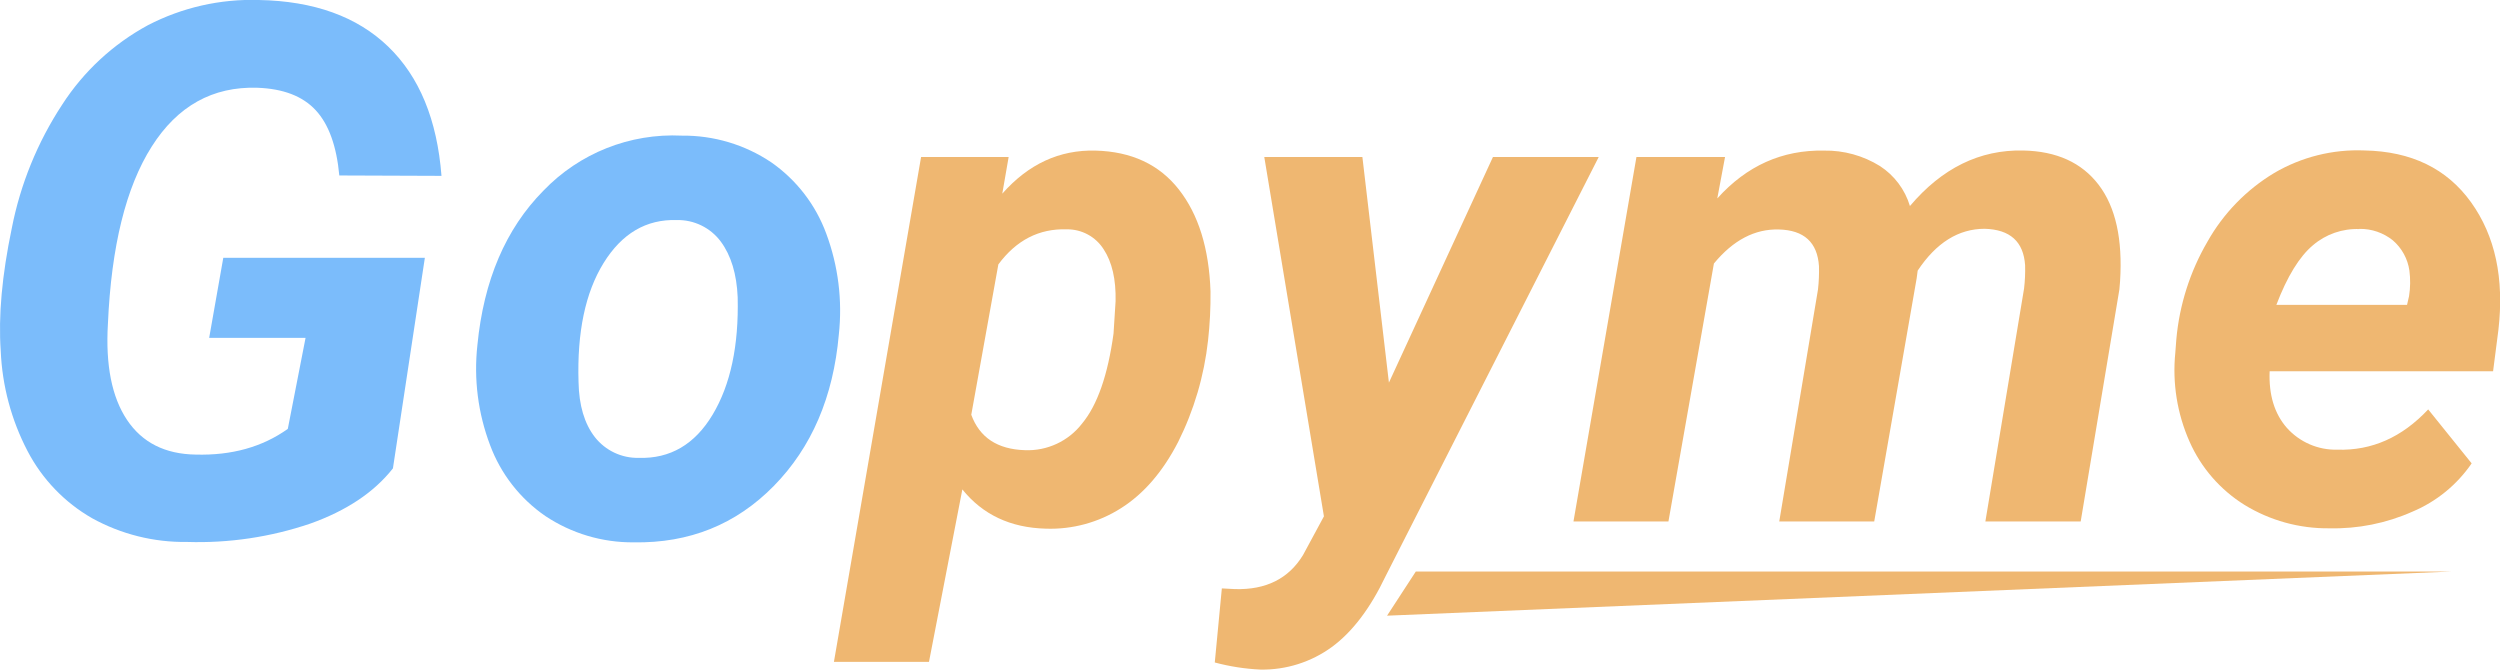
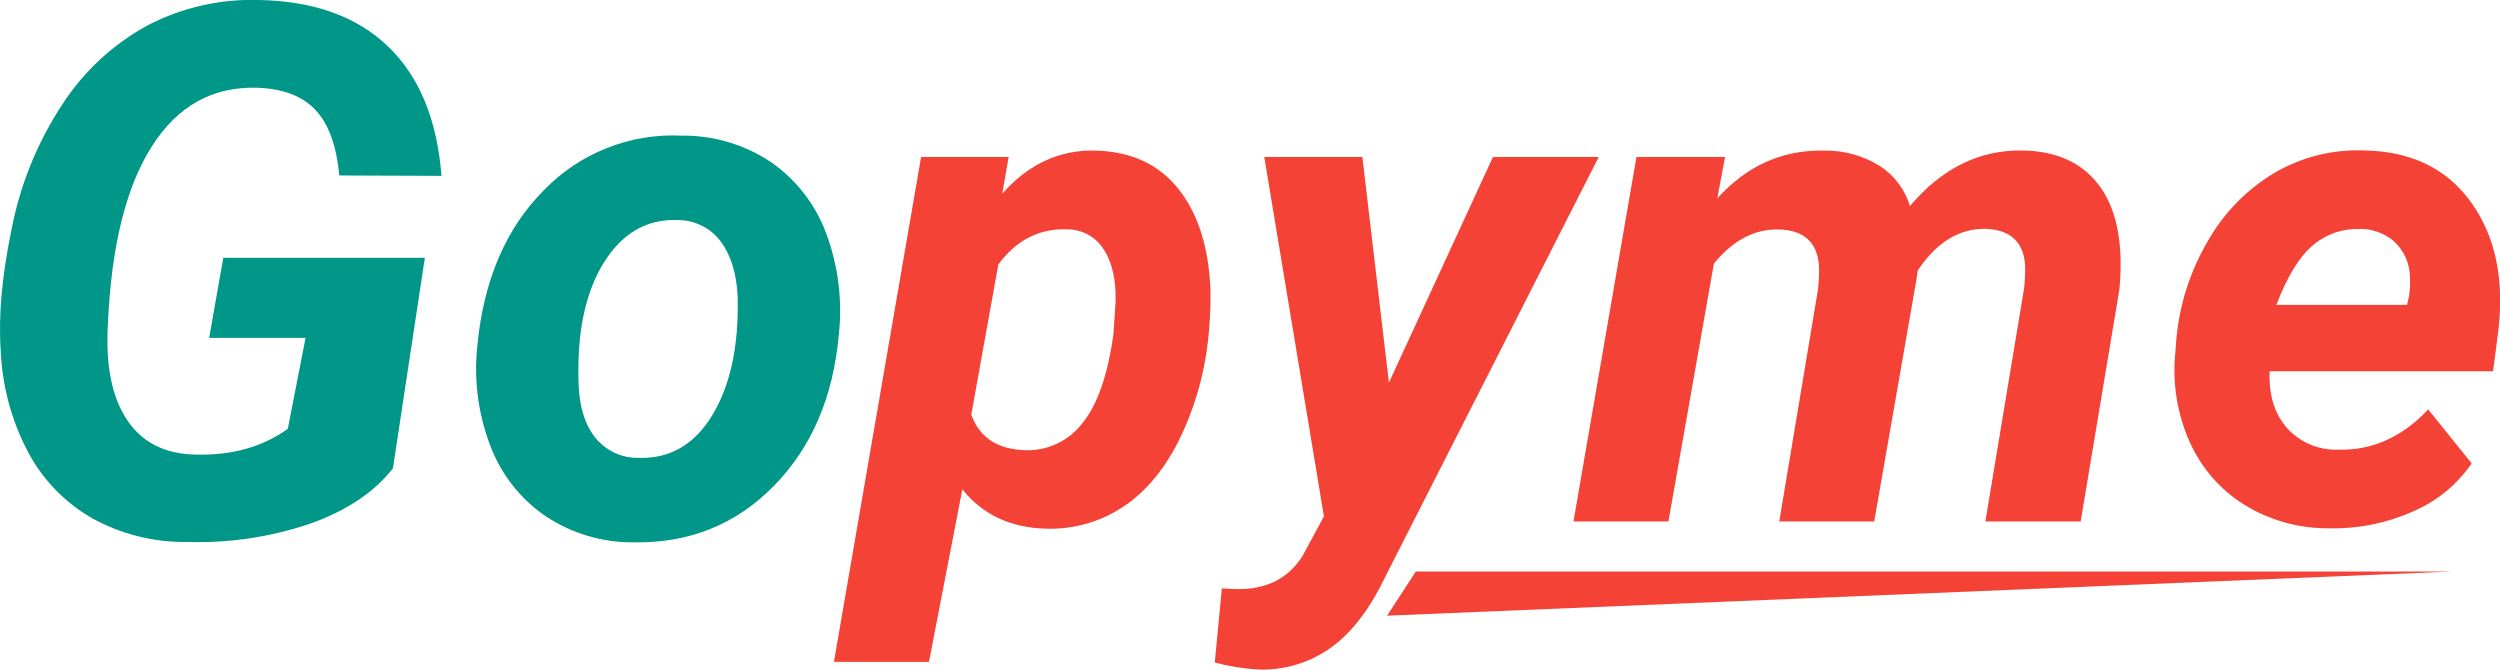
<svg xmlns="http://www.w3.org/2000/svg" viewBox="0 0 509.64 136.54">
  <defs>
-     <style>.cls-1{fill:#efb771;}.cls-2{fill:#7bbcfb;}</style>
+     <style>.cls-1{fill:#f44336;}.cls-2{fill:#009688;}</style>
  </defs>
  <g id="Capa_2" data-name="Capa 2">
    <g id="Capa_1-2" data-name="Capa 1">
      <path class="cls-1" d="M246.27,69.39a61.35,61.35,0,0,1-6.11,20.73q-4.68,9.07-11.61,13.46a26.81,26.81,0,0,1-15.37,4.19q-10.78-.28-17-8l-6.8,35.15H170L187.77,32,205.62,32l-1.3,7.48q8-9.06,19-8.78t17,7.93q6,7.65,6.45,20.77A81.76,81.76,0,0,1,246.27,69.39ZM227,68l.42-6.6q.14-6.68-2.44-10.59a8.76,8.76,0,0,0-7.52-4.06q-8.44-.27-13.94,7.15L198,84.55q2.53,6.95,10.92,7.22a14,14,0,0,0,11.67-5.43Q225.26,80.7,227,68Z" />
      <path class="cls-1" d="M283.14,78l21.21-46h21.56l-43.46,85.48q-4.67,9.81-10.95,14.42a24,24,0,0,1-14.52,4.6,43.8,43.8,0,0,1-9.34-1.45l1.44-15.1,2.68.14q9.48.27,13.87-6.94l4.26-7.89L257.73,32h20Z" />
      <path class="cls-1" d="M351.66,32l-1.58,8.45q9-10,21.76-9.75a20.92,20.92,0,0,1,11.4,3.15A14.78,14.78,0,0,1,389.35,42q9.82-11.6,23.07-11.32,10.23.2,15.41,7t4.36,19.64L432.05,59l-7.89,47.31H404.73l7.89-47.5a32.74,32.74,0,0,0,.21-4.74q-.48-7.22-8.24-7.43-8,0-13.66,8.53l-.21,1.58-8.65,49.56H362.71L370.61,59a34,34,0,0,0,.2-4.74q-.48-7.28-8.17-7.48-7.35-.21-13.25,6.94l-9.27,52.59H320.76L333.6,32Z" />
      <path class="cls-1" d="M474.83,107.7a32.4,32.4,0,0,1-17.27-4.77A29,29,0,0,1,446.34,90a35.87,35.87,0,0,1-2.89-18.09l.21-2.75A48,48,0,0,1,450,49.27a38.19,38.19,0,0,1,13.6-14A33.59,33.59,0,0,1,482,30.67q14.34.27,21.73,10.55t5.59,26l-1.09,8.46H462.68q-.29,7.2,3.5,11.53a13.36,13.36,0,0,0,10.3,4.46Q487,92,495,83.46l8.86,11a27.57,27.57,0,0,1-12.08,9.85A39.53,39.53,0,0,1,474.83,107.7Zm6.18-61A13.75,13.75,0,0,0,471.5,50q-4.15,3.49-7.45,12.15h26.64l.41-1.78a18.35,18.35,0,0,0,.07-5.22A10,10,0,0,0,487.8,49,10.6,10.6,0,0,0,481,46.66Z" />
      <path class="cls-2" d="M80.1,95.48q-5.76,7.32-16.88,11.27a71,71,0,0,1-25.09,3.73,38.88,38.88,0,0,1-19.36-4.84A33.77,33.77,0,0,1,5.61,91.94,48.48,48.48,0,0,1,.15,71.54q-.75-10.64,2.25-25a70.53,70.53,0,0,1,10.27-25.2A48.06,48.06,0,0,1,30.15,5.14,46,46,0,0,1,52.76,0Q69.61.31,79.14,9.5T90,35.85l-20.83-.08q-.83-9-4.81-13.3t-11.9-4.58q-13.66-.43-21.54,12T22,66q-.75,12.63,3.88,19.58T39.9,92.67q11,.3,18.77-5.24l3.62-18.55H42.64l2.88-16.33H86.61Z" />
      <path class="cls-2" d="M139,27.65a32.09,32.09,0,0,1,18.21,5.43,30.56,30.56,0,0,1,11.23,14.55A45.05,45.05,0,0,1,171,68.21q-1.69,19.08-13.26,30.86t-28.56,11.49a32,32,0,0,1-18-5.36A30.39,30.39,0,0,1,99.91,90.75a43.92,43.92,0,0,1-2.59-20.39q1.92-19.8,13.45-31.48A36.63,36.63,0,0,1,139,27.65ZM117.94,77.92q.14,7.08,3.32,11.18a11.06,11.06,0,0,0,8.94,4.24q9.62.3,15.08-8.82t5.1-23.94q-.3-7.08-3.44-11.33a10.89,10.89,0,0,0-9-4.39q-9.3-.28-14.89,8.75T117.94,77.92Z" />
      <polygon class="cls-1" points="499.76 116.51 282.76 125.51 288.62 116.51 499.76 116.51 499.76 116.51" />
    </g>
  </g>
</svg>
